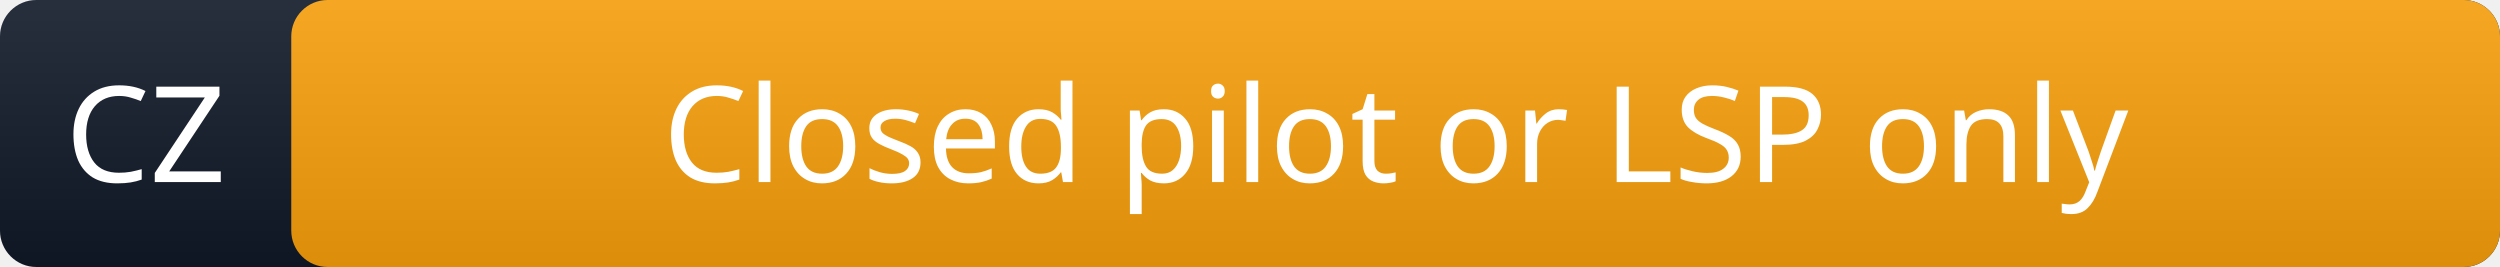
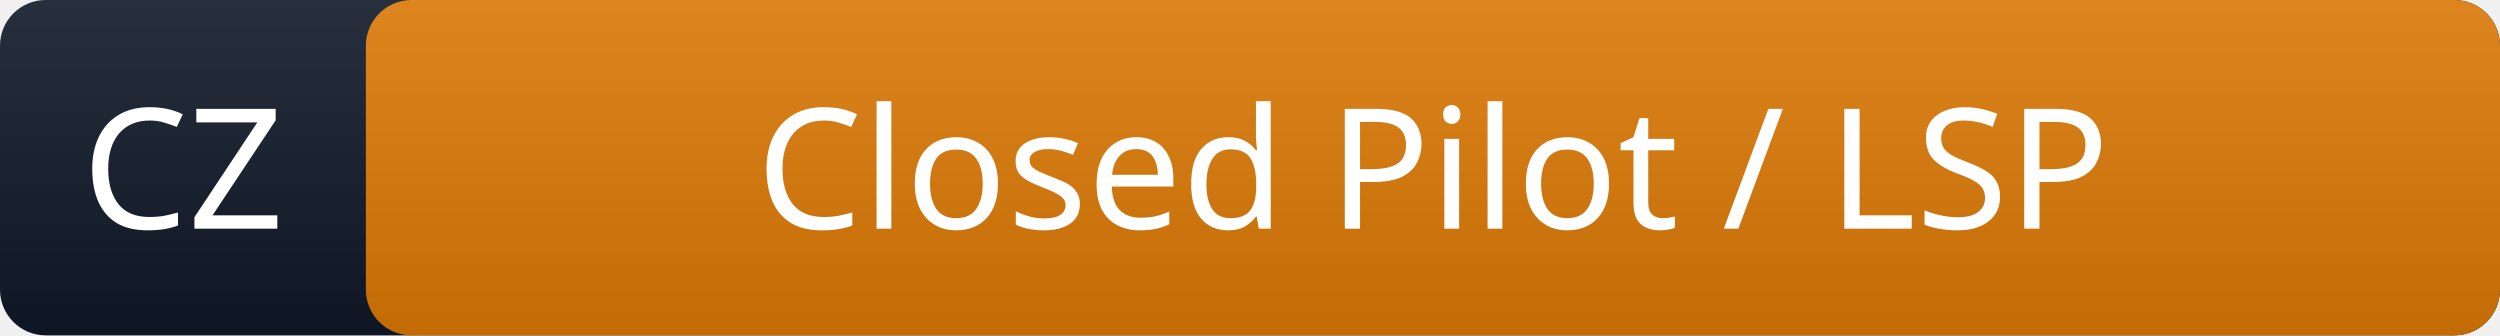
- <svg xmlns="http://www.w3.org/2000/svg" width="206" height="22" role="img" aria-label="CZ: Closed pilot or LSP only">
+ <svg xmlns="http://www.w3.org/2000/svg" width="164" height="22" role="img" aria-label="CZ: Closed Pilot / LSP">
  <linearGradient id="g" x2="0" y2="100%">
    <stop offset="0" stop-color="#fff" stop-opacity=".1" />
    <stop offset="1" stop-opacity=".1" />
  </linearGradient>
-   <rect width="206" height="22" rx="3" fill="#111827" />
-   <rect x="24" width="182" height="22" rx="3" fill="#f59e0b" />
-   <rect width="206" height="22" rx="3" fill="url(#g)" />
+   <rect width="164" height="22" rx="3" fill="#111827" />
+   <rect x="24" width="140" height="22" rx="3" fill="#d97706" />
+   <rect width="164" height="22" rx="3" fill="url(#g)" />
  <g fill="#fff" font-family="Verdana,Geneva,sans-serif" font-size="11" text-anchor="middle">
    <text x="12" y="15">CZ</text>
-     <text x="115" y="15">Closed pilot or LSP only</text>
+     <text x="94" y="15">Closed Pilot / LSP</text>
  </g>
</svg>
